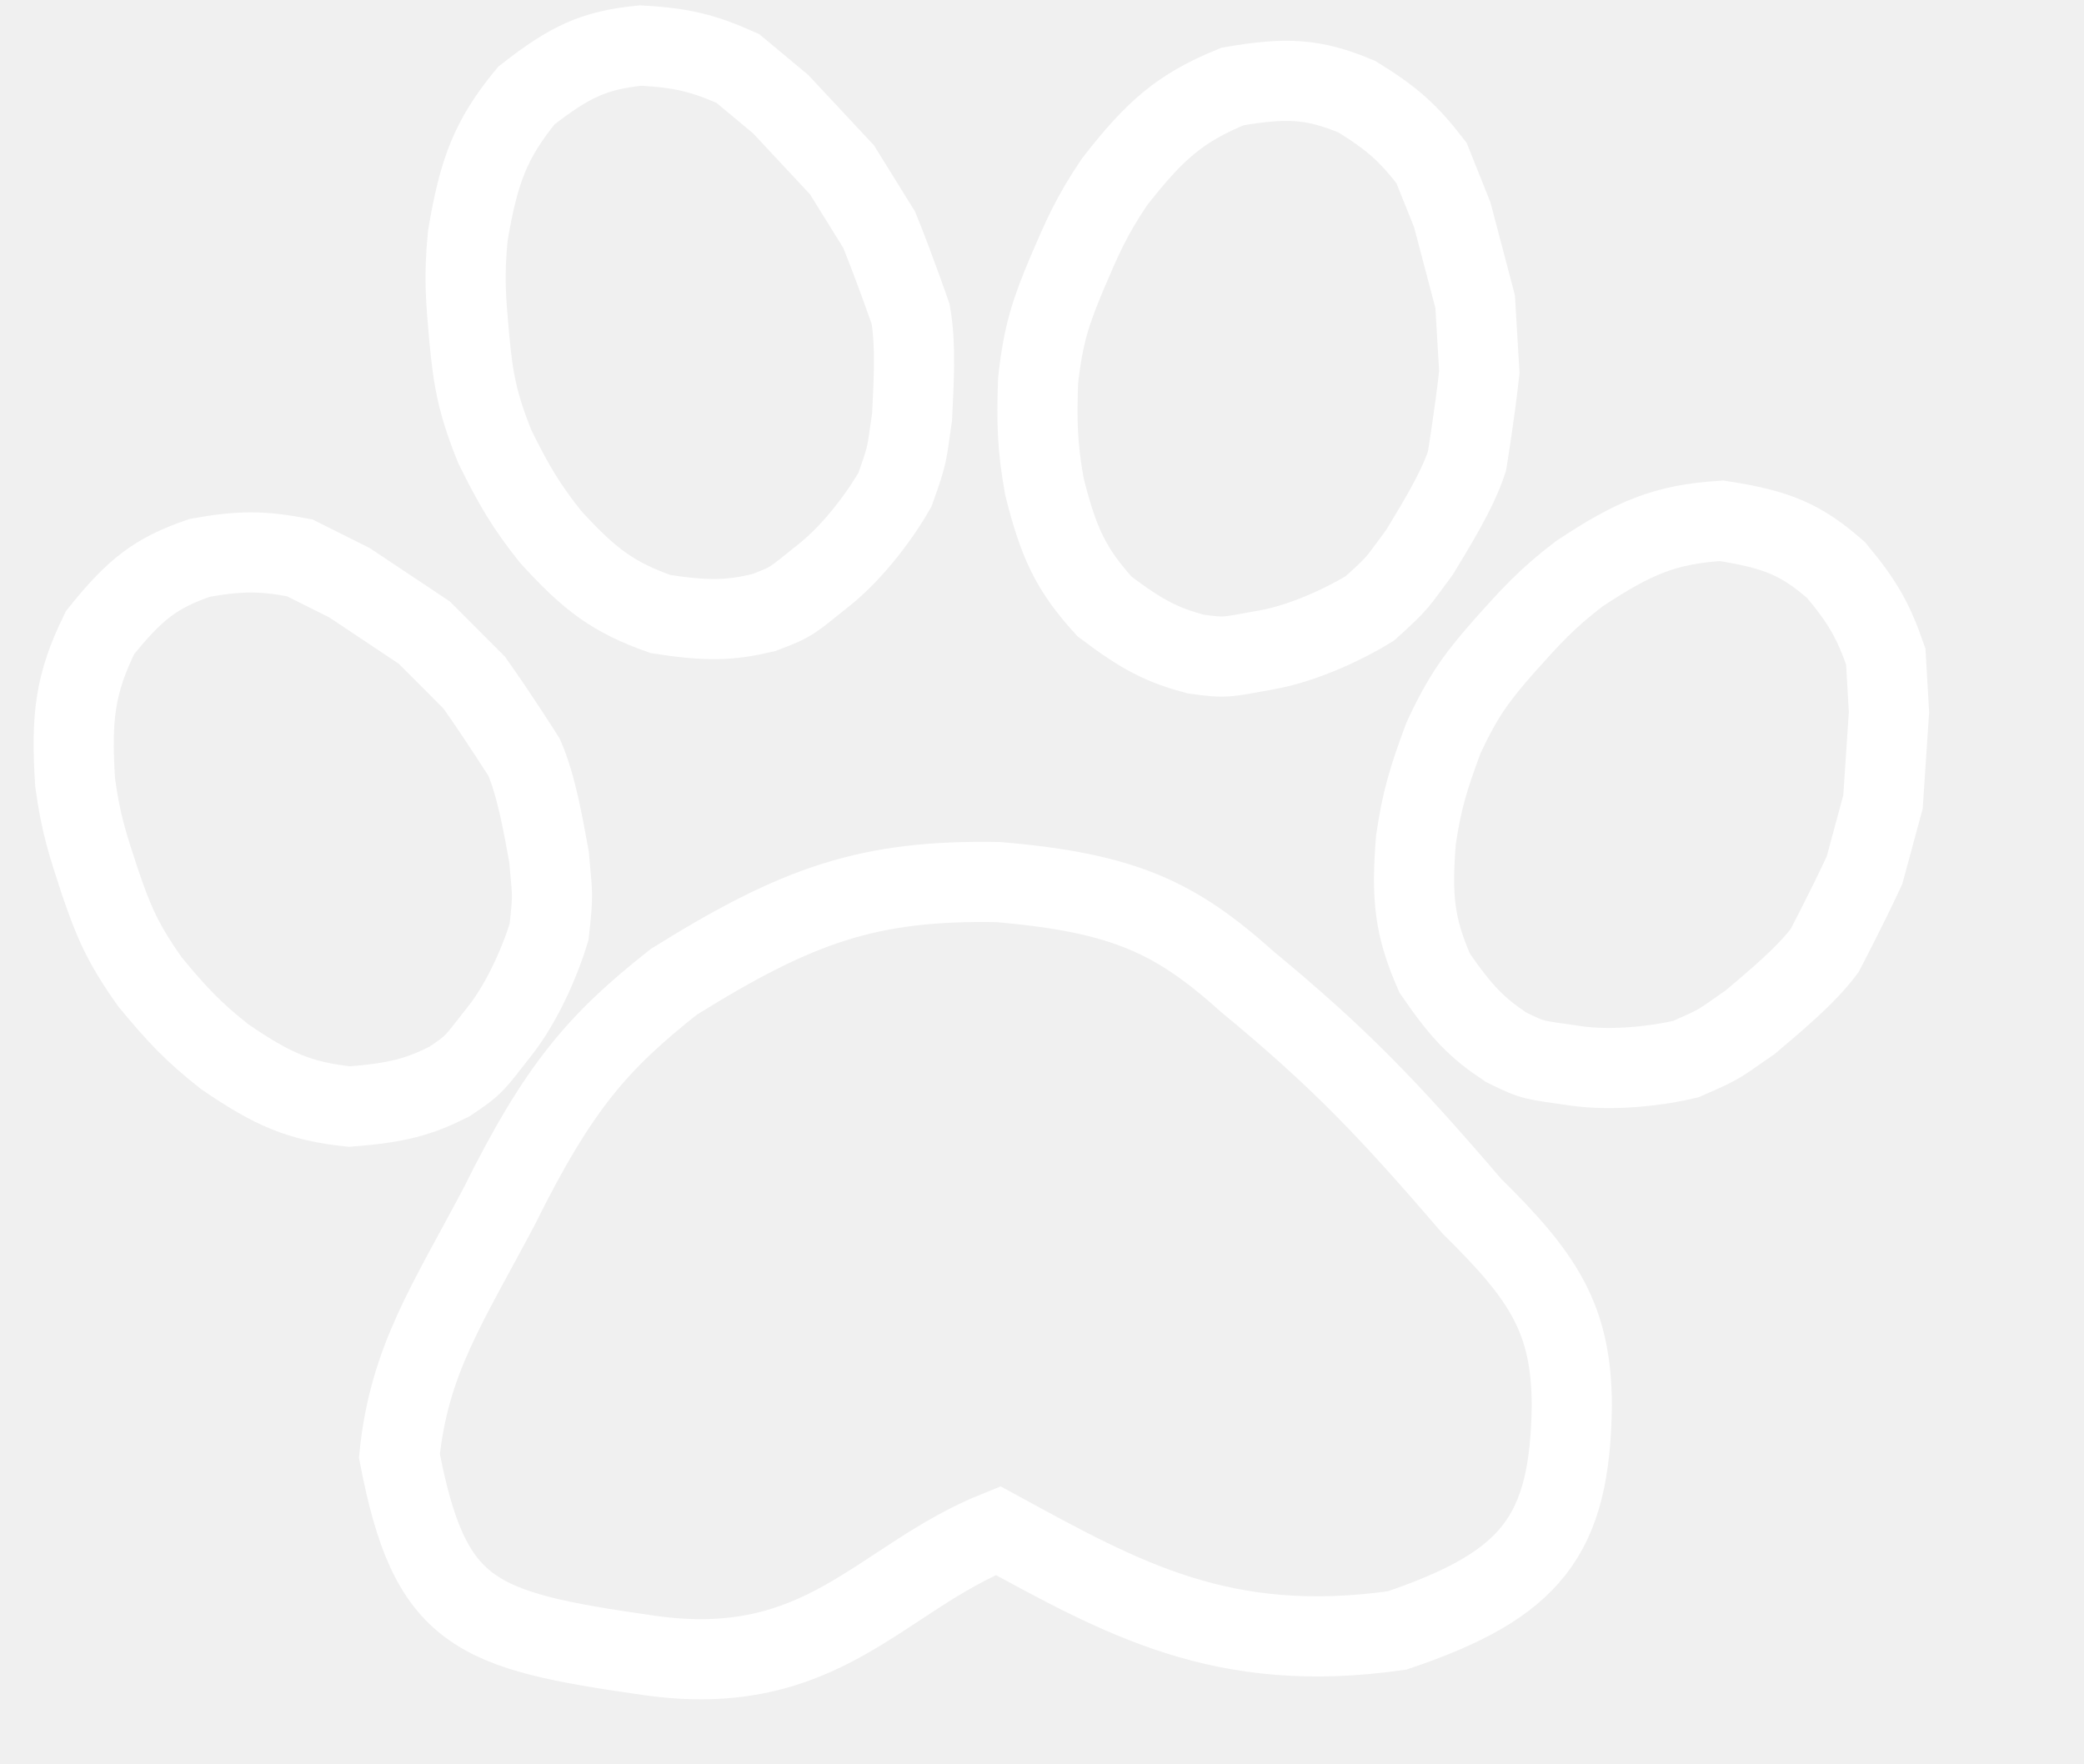
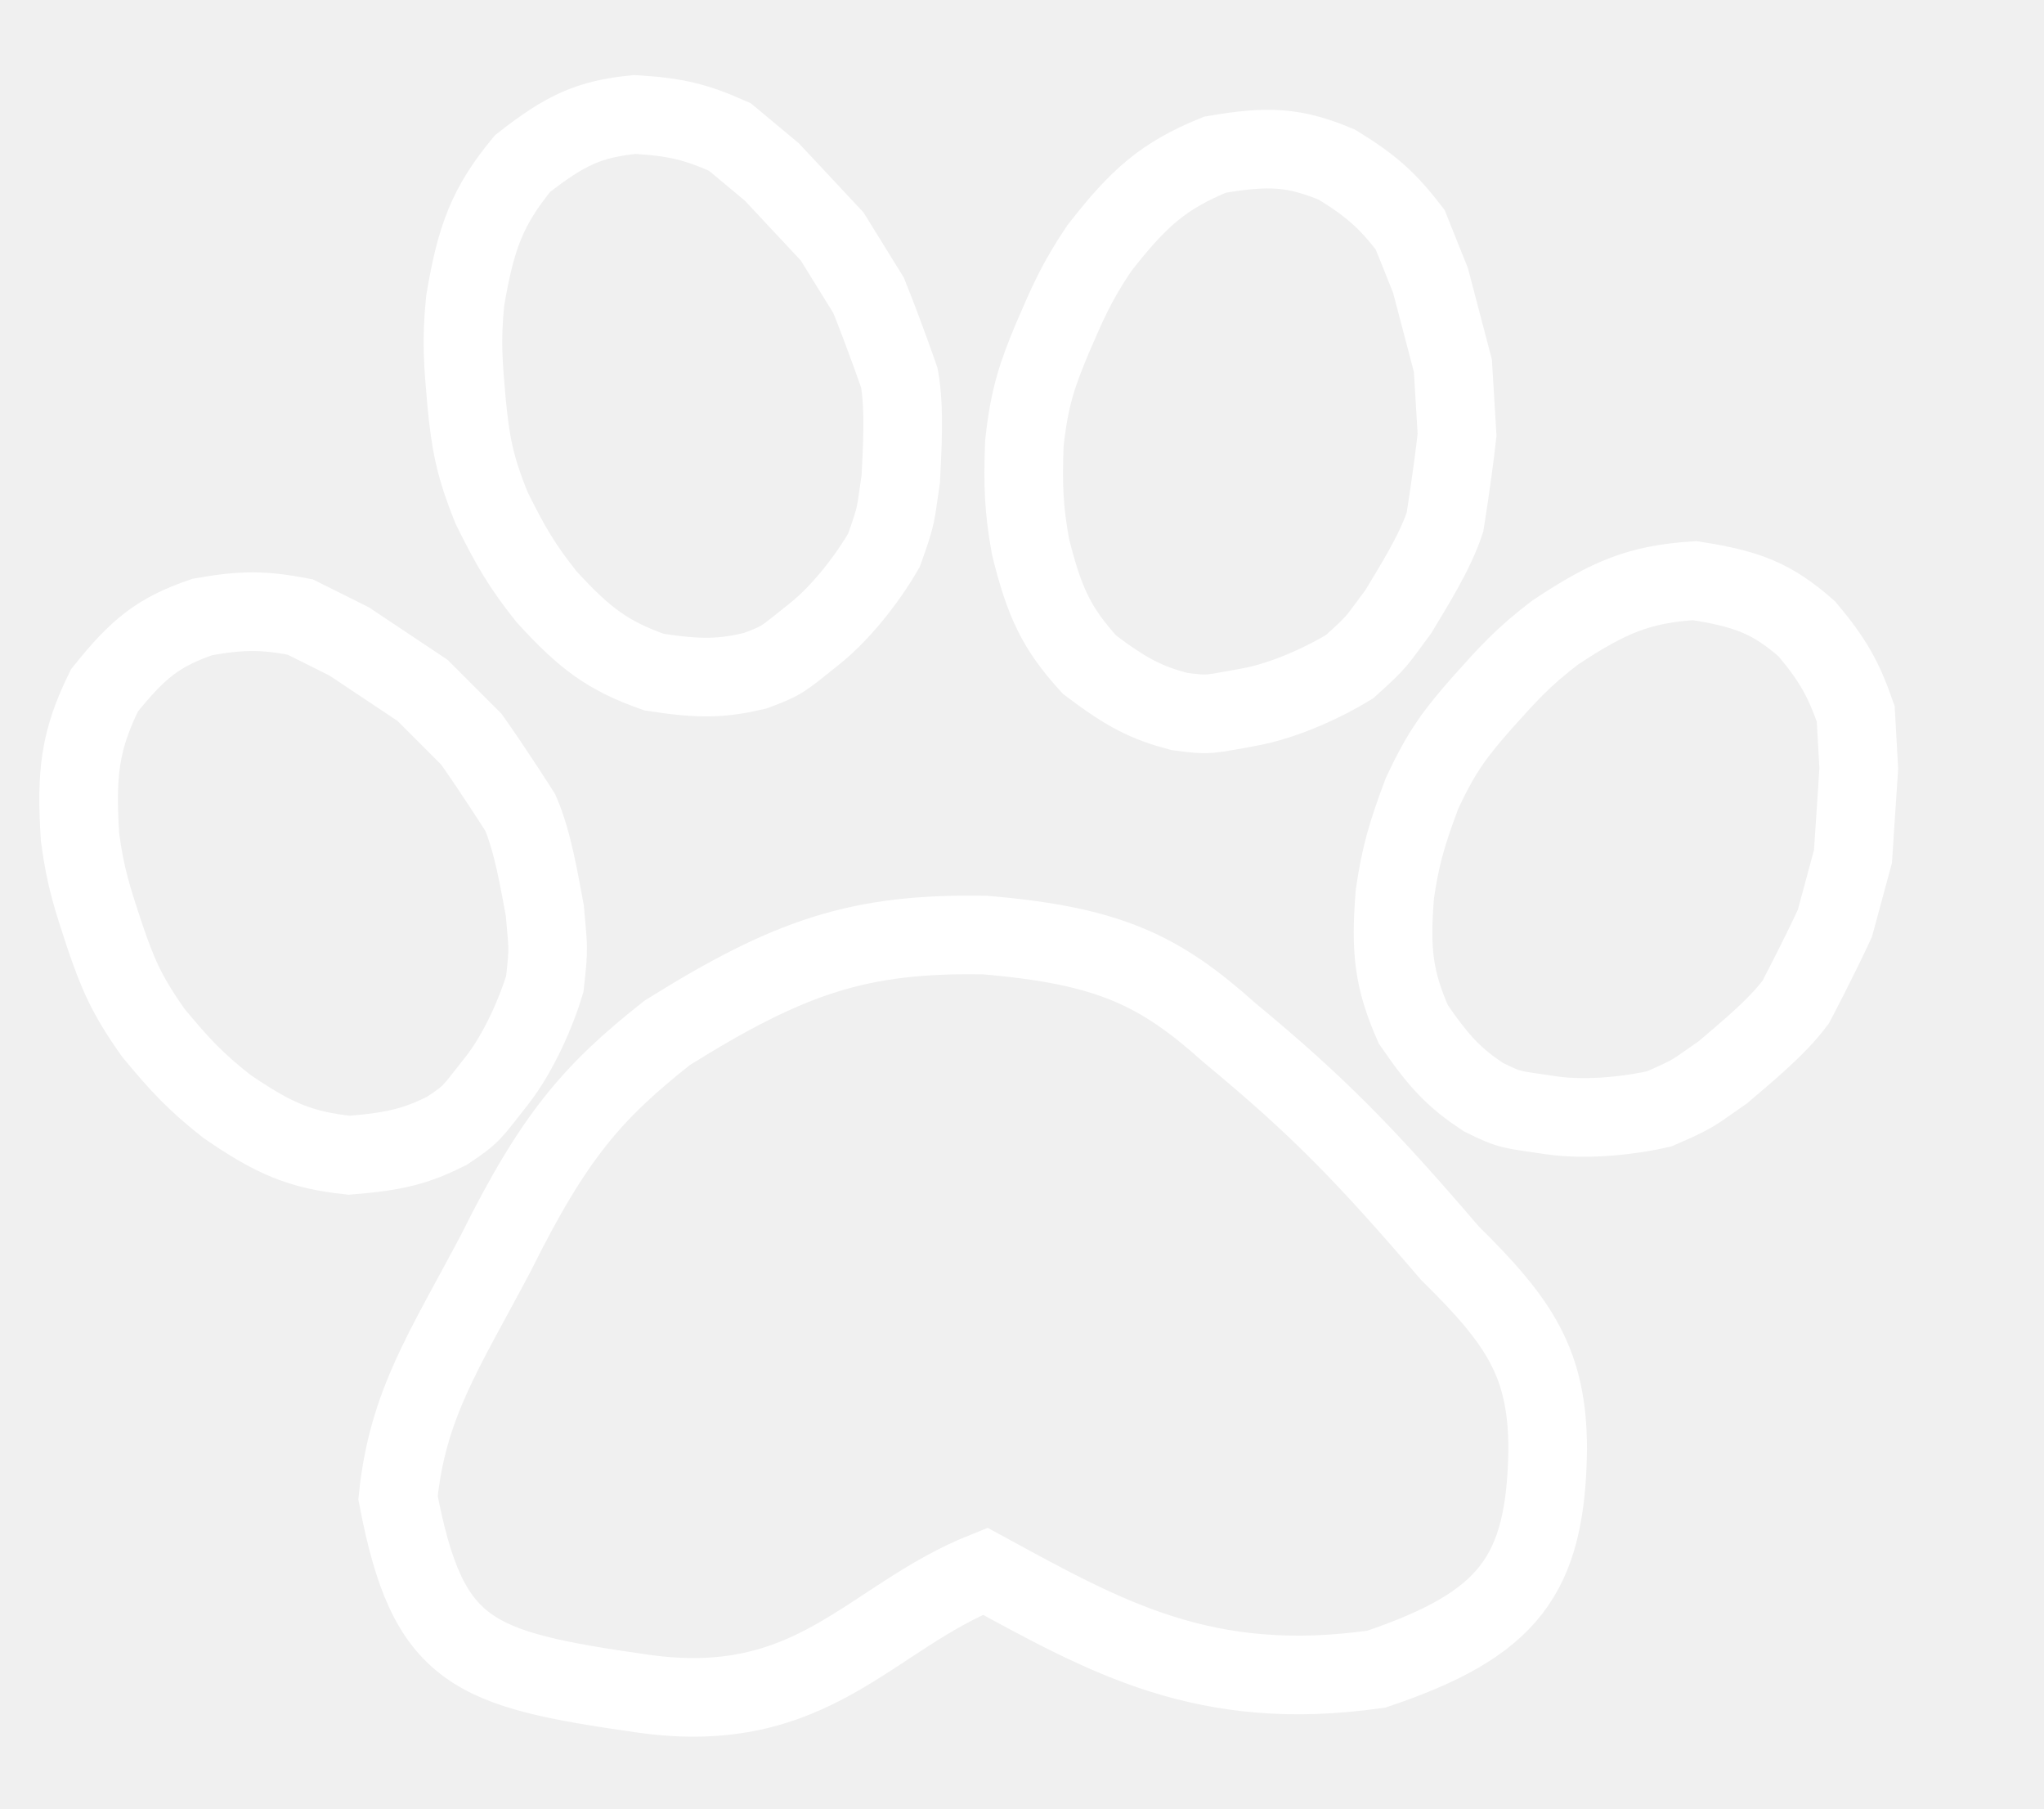
- <svg xmlns="http://www.w3.org/2000/svg" width="26" height="22" viewBox="0 0 26 22" fill="none">
-   <path d="M1.248 7.892C1.681 7.353 1.94 7.148 2.493 6.959C3.015 6.866 3.283 6.873 3.738 6.959L4.36 7.27L5.294 7.892L5.916 8.515C6.225 8.951 6.539 9.448 6.539 9.448C6.698 9.815 6.783 10.332 6.85 10.693C6.889 11.17 6.908 11.113 6.85 11.627C6.762 11.923 6.542 12.476 6.228 12.871C5.914 13.267 5.937 13.273 5.605 13.494C5.223 13.685 4.958 13.758 4.36 13.805C3.738 13.738 3.405 13.594 2.804 13.183C2.415 12.876 2.216 12.667 1.871 12.249C1.527 11.764 1.414 11.491 1.248 11.004C1.099 10.552 1.006 10.276 0.937 9.759C0.885 8.944 0.936 8.527 1.248 7.892Z" stroke="white" />
-   <path d="M6.567 1.192C7.112 0.766 7.411 0.627 7.993 0.568C8.522 0.598 8.781 0.666 9.205 0.854L9.739 1.299L10.505 2.119L10.969 2.867C11.17 3.363 11.361 3.918 11.361 3.918C11.432 4.312 11.396 4.834 11.379 5.201C11.307 5.675 11.339 5.623 11.165 6.11C11.012 6.379 10.671 6.866 10.274 7.179C9.878 7.493 9.899 7.504 9.525 7.643C9.11 7.741 8.835 7.752 8.242 7.661C7.652 7.452 7.361 7.236 6.87 6.698C6.562 6.31 6.416 6.062 6.175 5.576C5.952 5.024 5.904 4.733 5.855 4.221C5.813 3.747 5.785 3.457 5.837 2.938C5.973 2.133 6.118 1.738 6.567 1.192Z" stroke="white" />
-   <path d="M15.377 1.079C16.058 0.962 16.388 0.981 16.928 1.206C17.379 1.484 17.575 1.666 17.859 2.032L18.118 2.678L18.404 3.763L18.456 4.642C18.398 5.174 18.302 5.753 18.302 5.753C18.178 6.134 17.898 6.576 17.709 6.891C17.421 7.274 17.474 7.244 17.09 7.59C16.827 7.753 16.296 8.02 15.798 8.108C15.3 8.195 15.314 8.215 14.919 8.16C14.506 8.05 14.259 7.928 13.781 7.567C13.36 7.104 13.207 6.775 13.03 6.069C12.943 5.581 12.933 5.293 12.951 4.751C13.016 4.16 13.113 3.881 13.312 3.407C13.5 2.969 13.613 2.701 13.905 2.269C14.407 1.625 14.722 1.346 15.377 1.079Z" stroke="white" />
-   <path d="M21.478 6.497C22.161 6.603 22.467 6.726 22.907 7.112C23.247 7.519 23.375 7.754 23.527 8.191L23.567 8.886L23.492 10.006L23.262 10.855C23.037 11.341 22.763 11.86 22.763 11.86C22.524 12.181 22.118 12.511 21.838 12.75C21.443 13.021 21.503 13.009 21.028 13.214C20.727 13.286 20.138 13.37 19.639 13.294C19.139 13.219 19.146 13.242 18.789 13.064C18.433 12.828 18.238 12.634 17.899 12.14C17.648 11.566 17.607 11.206 17.665 10.48C17.737 9.99 17.819 9.714 18.009 9.206C18.259 8.666 18.439 8.432 18.779 8.046C19.097 7.692 19.29 7.473 19.704 7.157C20.385 6.706 20.772 6.542 21.478 6.497Z" stroke="white" />
-   <path d="M15.564 12.249C14.677 11.454 14.039 11.139 12.452 11.004C10.848 10.976 9.963 11.278 8.406 12.249C7.466 12.992 6.974 13.547 6.228 15.05C5.579 16.279 5.105 16.967 4.983 18.162C5.363 20.146 5.917 20.34 8.095 20.651C10.273 20.963 10.971 19.687 12.452 19.095C14.003 19.939 15.253 20.651 17.431 20.34C19.116 19.771 19.587 19.154 19.61 17.539C19.607 16.458 19.261 15.93 18.365 15.05C17.3 13.808 16.694 13.183 15.564 12.249Z" stroke="white" />
+ <svg xmlns="http://www.w3.org/2000/svg" width="26" height="23" viewBox="0 0 26 23" fill="none">
+   <path d="M1.329 8.779C1.761 8.24 2.02 8.036 2.574 7.846C3.095 7.753 3.363 7.76 3.818 7.846L4.441 8.157L5.374 8.779L5.996 9.401C6.305 9.838 6.619 10.335 6.619 10.335C6.778 10.702 6.862 11.218 6.93 11.579C6.968 12.057 6.988 11.999 6.93 12.513C6.842 12.809 6.622 13.362 6.308 13.758C5.994 14.153 6.017 14.159 5.685 14.38C5.303 14.571 5.038 14.644 4.441 14.691C3.818 14.624 3.485 14.48 2.885 14.069C2.495 13.762 2.297 13.553 1.951 13.135C1.607 12.65 1.494 12.377 1.329 11.891C1.18 11.438 1.086 11.163 1.018 10.646C0.966 9.831 1.016 9.414 1.329 8.779Z" stroke="white" />
+   <path d="M6.647 2.08C7.191 1.654 7.49 1.515 8.072 1.456C8.601 1.486 8.861 1.554 9.284 1.742L9.818 2.187L10.585 3.007L11.048 3.755C11.249 4.251 11.44 4.806 11.44 4.806C11.511 5.2 11.475 5.722 11.458 6.089C11.386 6.562 11.418 6.511 11.244 6.998C11.091 7.266 10.749 7.754 10.353 8.067C9.957 8.38 9.978 8.391 9.605 8.53C9.189 8.628 8.914 8.639 8.322 8.548C7.731 8.339 7.44 8.123 6.95 7.586C6.641 7.198 6.496 6.949 6.255 6.463C6.031 5.912 5.984 5.62 5.934 5.109C5.893 4.635 5.865 4.345 5.917 3.826C6.052 3.021 6.197 2.626 6.647 2.08Z" stroke="white" />
+   <path d="M15.455 1.967C16.136 1.85 16.466 1.869 17.006 2.094C17.457 2.371 17.653 2.554 17.937 2.92L18.196 3.566L18.481 4.651L18.534 5.529C18.475 6.061 18.38 6.641 18.38 6.641C18.256 7.021 17.976 7.463 17.787 7.778C17.499 8.161 17.552 8.131 17.168 8.477C16.905 8.64 16.373 8.907 15.876 8.995C15.379 9.082 15.392 9.102 14.997 9.047C14.585 8.937 14.338 8.815 13.86 8.454C13.439 7.991 13.285 7.662 13.109 6.956C13.021 6.468 13.011 6.18 13.03 5.638C13.095 5.047 13.191 4.768 13.39 4.294C13.579 3.857 13.692 3.589 13.983 3.157C14.485 2.513 14.8 2.234 15.455 1.967Z" stroke="white" />
+   <path d="M21.556 7.384C22.238 7.49 22.545 7.613 22.985 7.999C23.325 8.405 23.452 8.641 23.605 9.078L23.644 9.773L23.57 10.892L23.34 11.742C23.115 12.227 22.84 12.746 22.84 12.746C22.601 13.067 22.195 13.397 21.915 13.636C21.521 13.907 21.58 13.895 21.106 14.101C20.805 14.172 20.216 14.256 19.717 14.181C19.217 14.105 19.224 14.128 18.867 13.951C18.511 13.714 18.316 13.521 17.977 13.026C17.726 12.452 17.685 12.092 17.743 11.367C17.815 10.876 17.897 10.6 18.087 10.093C18.337 9.553 18.517 9.319 18.857 8.933C19.175 8.579 19.367 8.36 19.782 8.044C20.462 7.593 20.85 7.429 21.556 7.384Z" stroke="white" />
+   <path d="M15.642 13.135C14.755 12.341 14.117 12.026 12.531 11.891C10.927 11.862 10.042 12.164 8.486 13.135C7.546 13.879 7.054 14.433 6.307 15.936C5.658 17.165 5.184 17.852 5.063 19.047C5.442 21.031 5.996 21.226 8.174 21.537C10.352 21.848 11.05 20.572 12.531 19.981C14.081 20.824 15.331 21.537 17.509 21.226C19.194 20.656 19.665 20.039 19.687 18.425C19.684 17.343 19.338 16.815 18.443 15.936C17.378 14.694 16.772 14.069 15.642 13.135Z" stroke="white" />
</svg>
